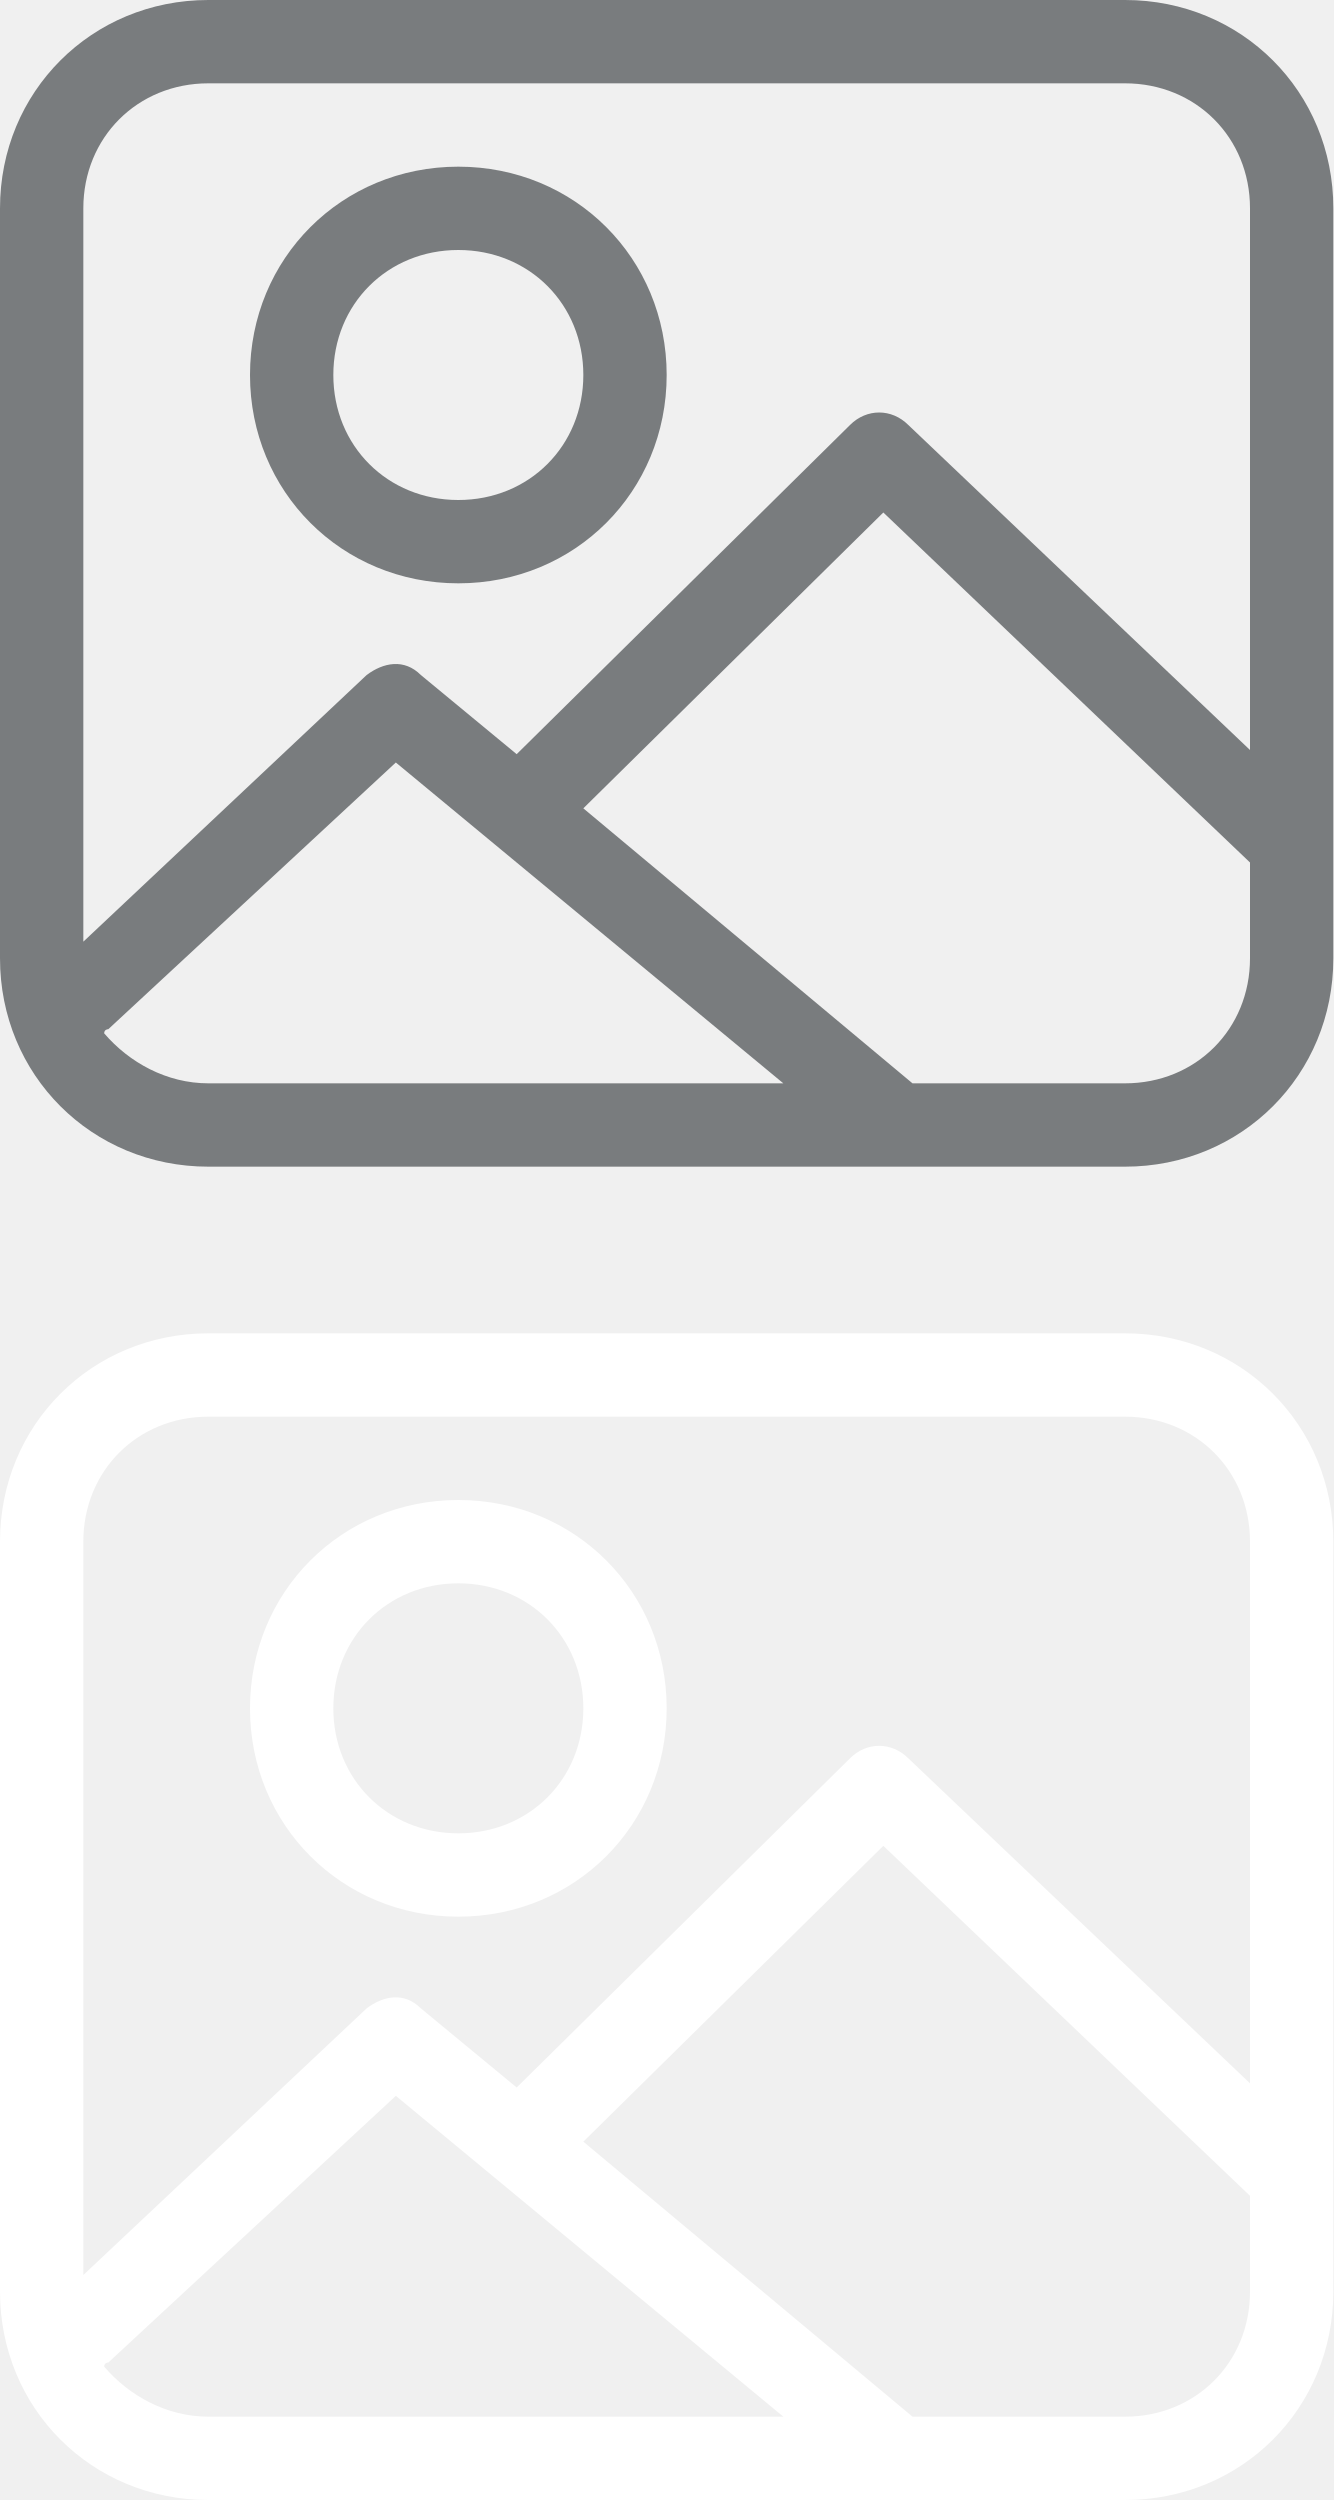
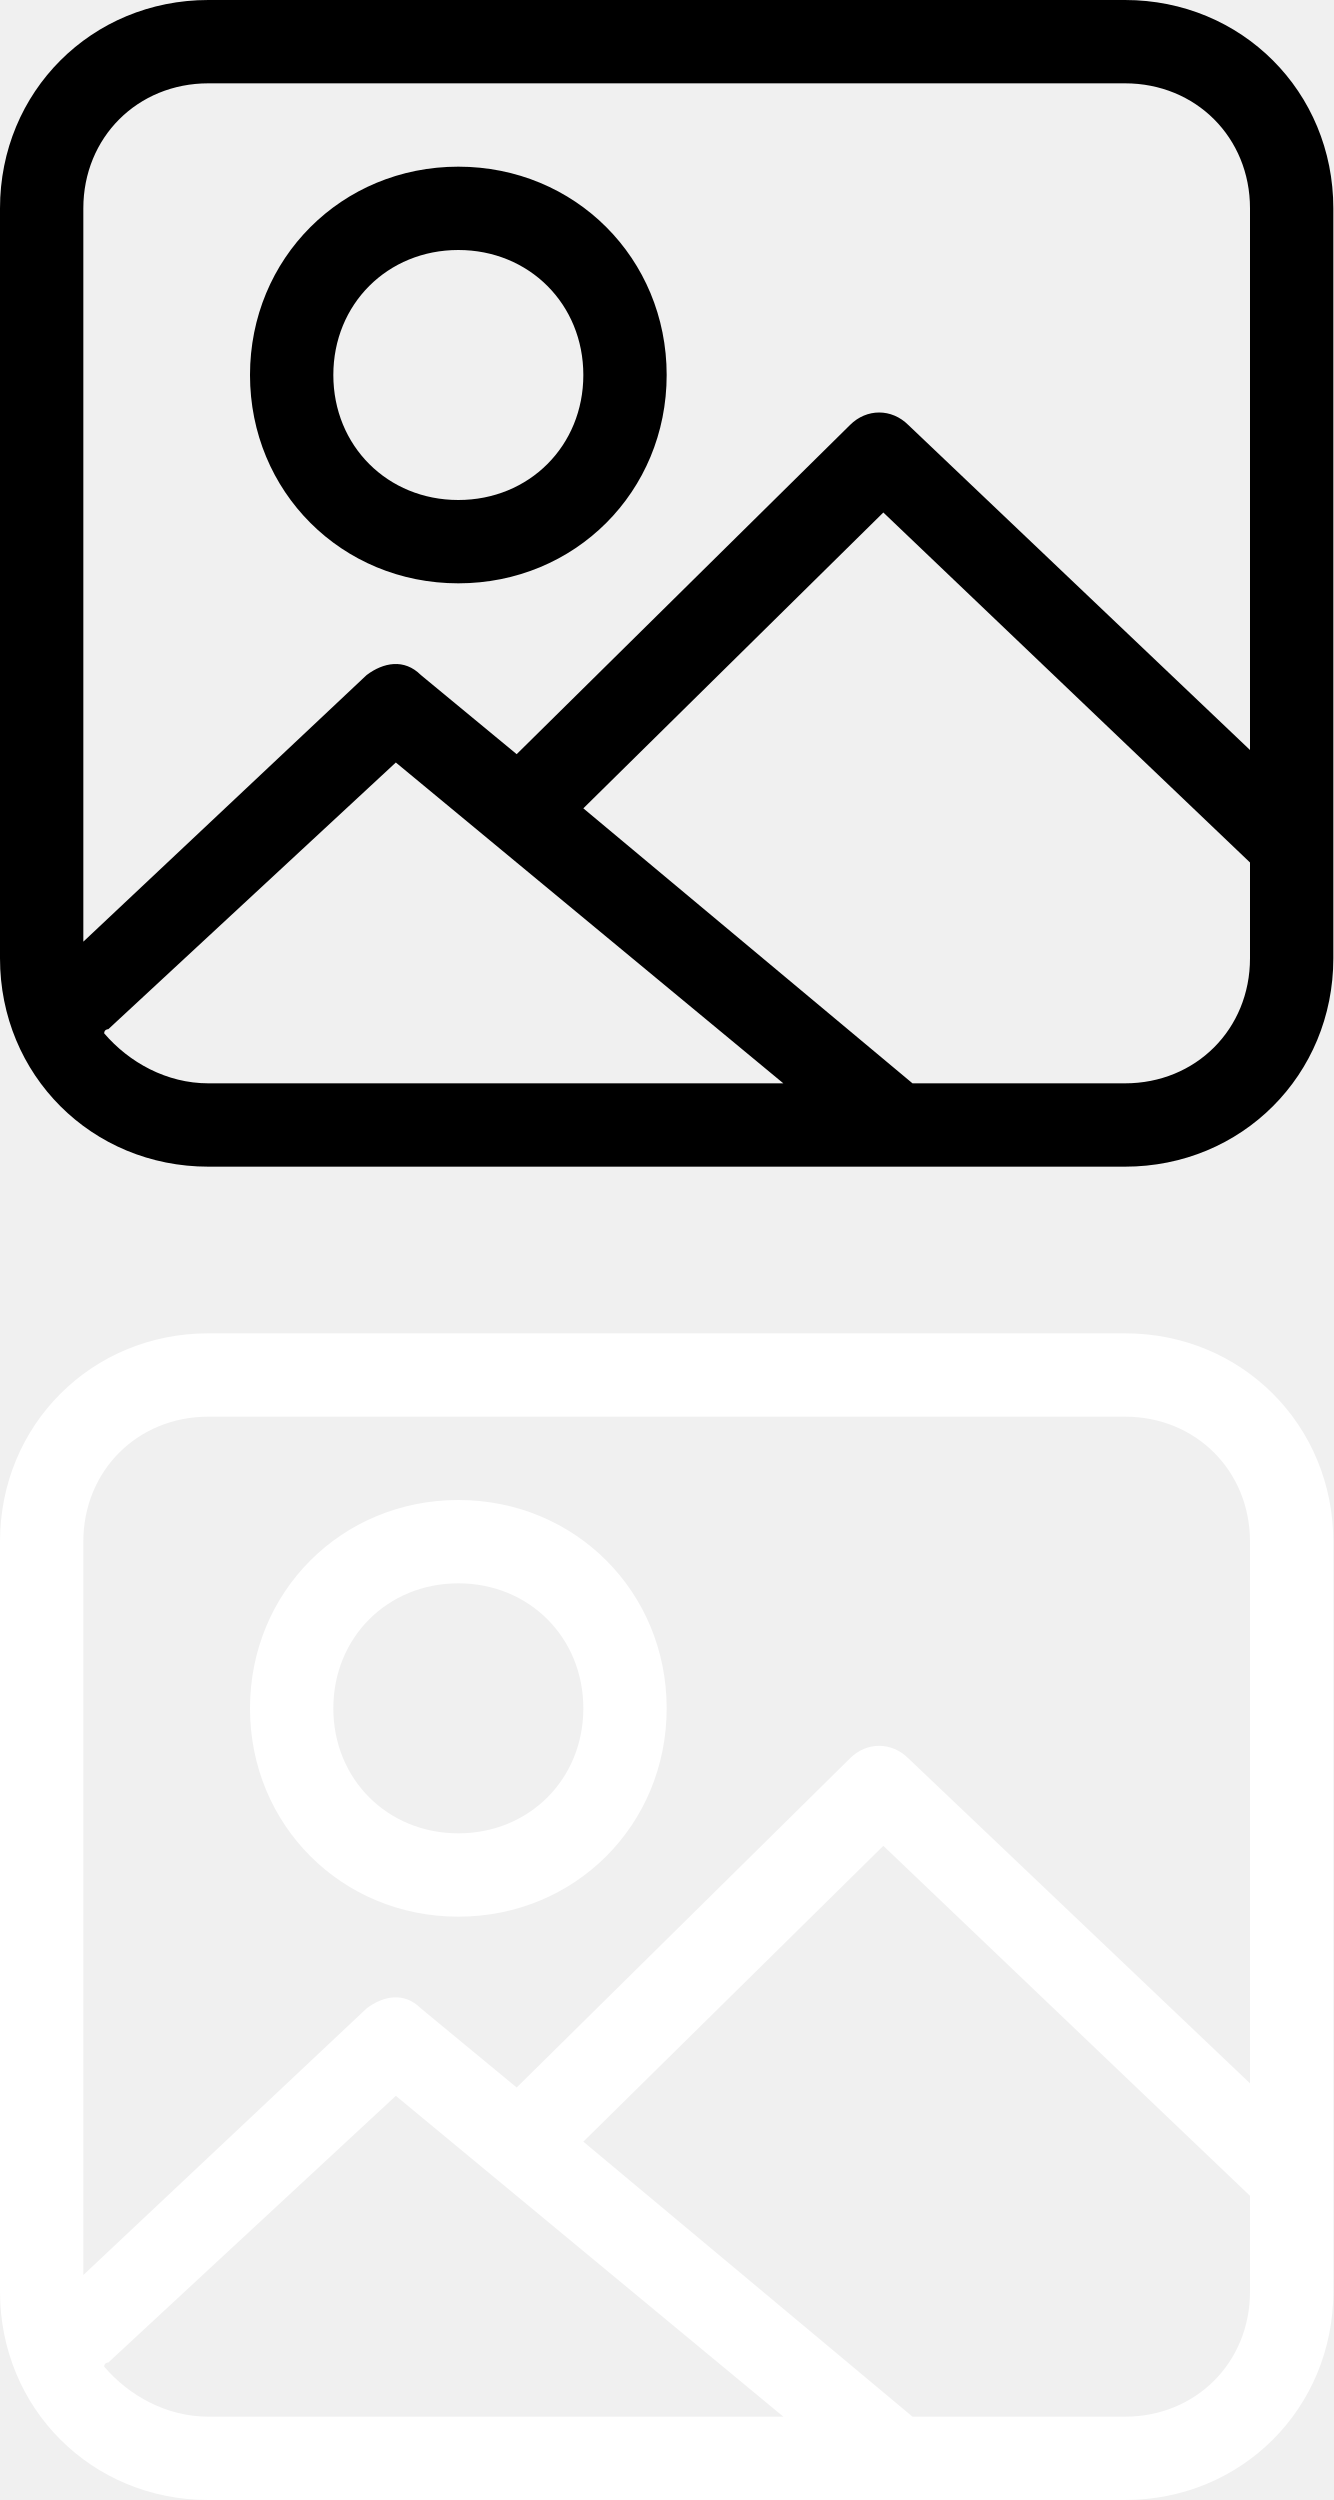
<svg xmlns="http://www.w3.org/2000/svg" version="1.1" id="Layer_1" x="0px" y="0px" width="32px" height="60px" viewBox="0 0 32 60" enable-background="new 0 0 32 60" xml:space="preserve">
-   <path id="Shape" fill="#797c7e" d="M27,28H5c-2.8,0-5-2.2-5-5V5c0-2.8,2.2-5,5-5h22c2.8,0,5,2.2,5,5v18  C32,25.8,29.8,28,27,28L27,28z M5,26h13.8l-9.3-7.7l-6.9,6.4c0,0-0.1,0-0.1,0.1C3.1,25.5,4,26,5,26L5,26z M30,5c0-1.7-1.3-3-3-3H5  C3.3,2,2,3.3,2,5v17.6l6.8-6.4c0.4-0.3,0.9-0.4,1.3,0l2.3,1.9l8-7.9c0.4-0.4,1-0.4,1.4,0L30,18V5L30,5z M30,20.7l-8.8-8.4L14,19.4  l7.9,6.6H27c1.7,0,3-1.3,3-3V20.7L30,20.7z M11,14c-2.8,0-5-2.2-5-5s2.2-5,5-5s5,2.2,5,5S13.8,14,11,14L11,14z M11,6  C9.3,6,8,7.3,8,9s1.3,3,3,3s3-1.3,3-3S12.7,6,11,6L11,6z" />
+   <path id="Shape" fill="#000000" d="M27,28H5c-2.8,0-5-2.2-5-5V5c0-2.8,2.2-5,5-5h22c2.8,0,5,2.2,5,5v18  C32,25.8,29.8,28,27,28L27,28z M5,26h13.8l-9.3-7.7l-6.9,6.4c0,0-0.1,0-0.1,0.1C3.1,25.5,4,26,5,26L5,26z M30,5c0-1.7-1.3-3-3-3H5  C3.3,2,2,3.3,2,5v17.6l6.8-6.4c0.4-0.3,0.9-0.4,1.3,0l2.3,1.9l8-7.9c0.4-0.4,1-0.4,1.4,0L30,18V5L30,5z M30,20.7l-8.8-8.4L14,19.4  l7.9,6.6H27c1.7,0,3-1.3,3-3V20.7L30,20.7z M11,14c-2.8,0-5-2.2-5-5s2.2-5,5-5s5,2.2,5,5S13.8,14,11,14L11,14z M11,6  C9.3,6,8,7.3,8,9s1.3,3,3,3s3-1.3,3-3S12.7,6,11,6L11,6z" />
  <path id="Shape_1_" fill="#FFFFFF" d="M27,60H5c-2.8,0-5-2.2-5-5V37c0-2.8,2.2-5,5-5h22c2.8,0,5,2.2,5,5  v18C32,57.8,29.8,60,27,60L27,60z M5,58h13.8l-9.3-7.7l-6.9,6.4c0,0-0.1,0-0.1,0.1C3.1,57.5,4,58,5,58L5,58z M30,37c0-1.7-1.3-3-3-3  H5c-1.7,0-3,1.3-3,3v17.6l6.8-6.4c0.4-0.3,0.9-0.4,1.3,0l2.3,1.9l8-7.9c0.4-0.4,1-0.4,1.4,0L30,50V37L30,37z M30,52.7l-8.8-8.4  L14,51.4l7.9,6.6H27c1.7,0,3-1.3,3-3V52.7L30,52.7z M11,46c-2.8,0-5-2.2-5-5s2.2-5,5-5s5,2.2,5,5S13.8,46,11,46L11,46z M11,38  c-1.7,0-3,1.3-3,3s1.3,3,3,3s3-1.3,3-3S12.7,38,11,38L11,38z" />
</svg>
